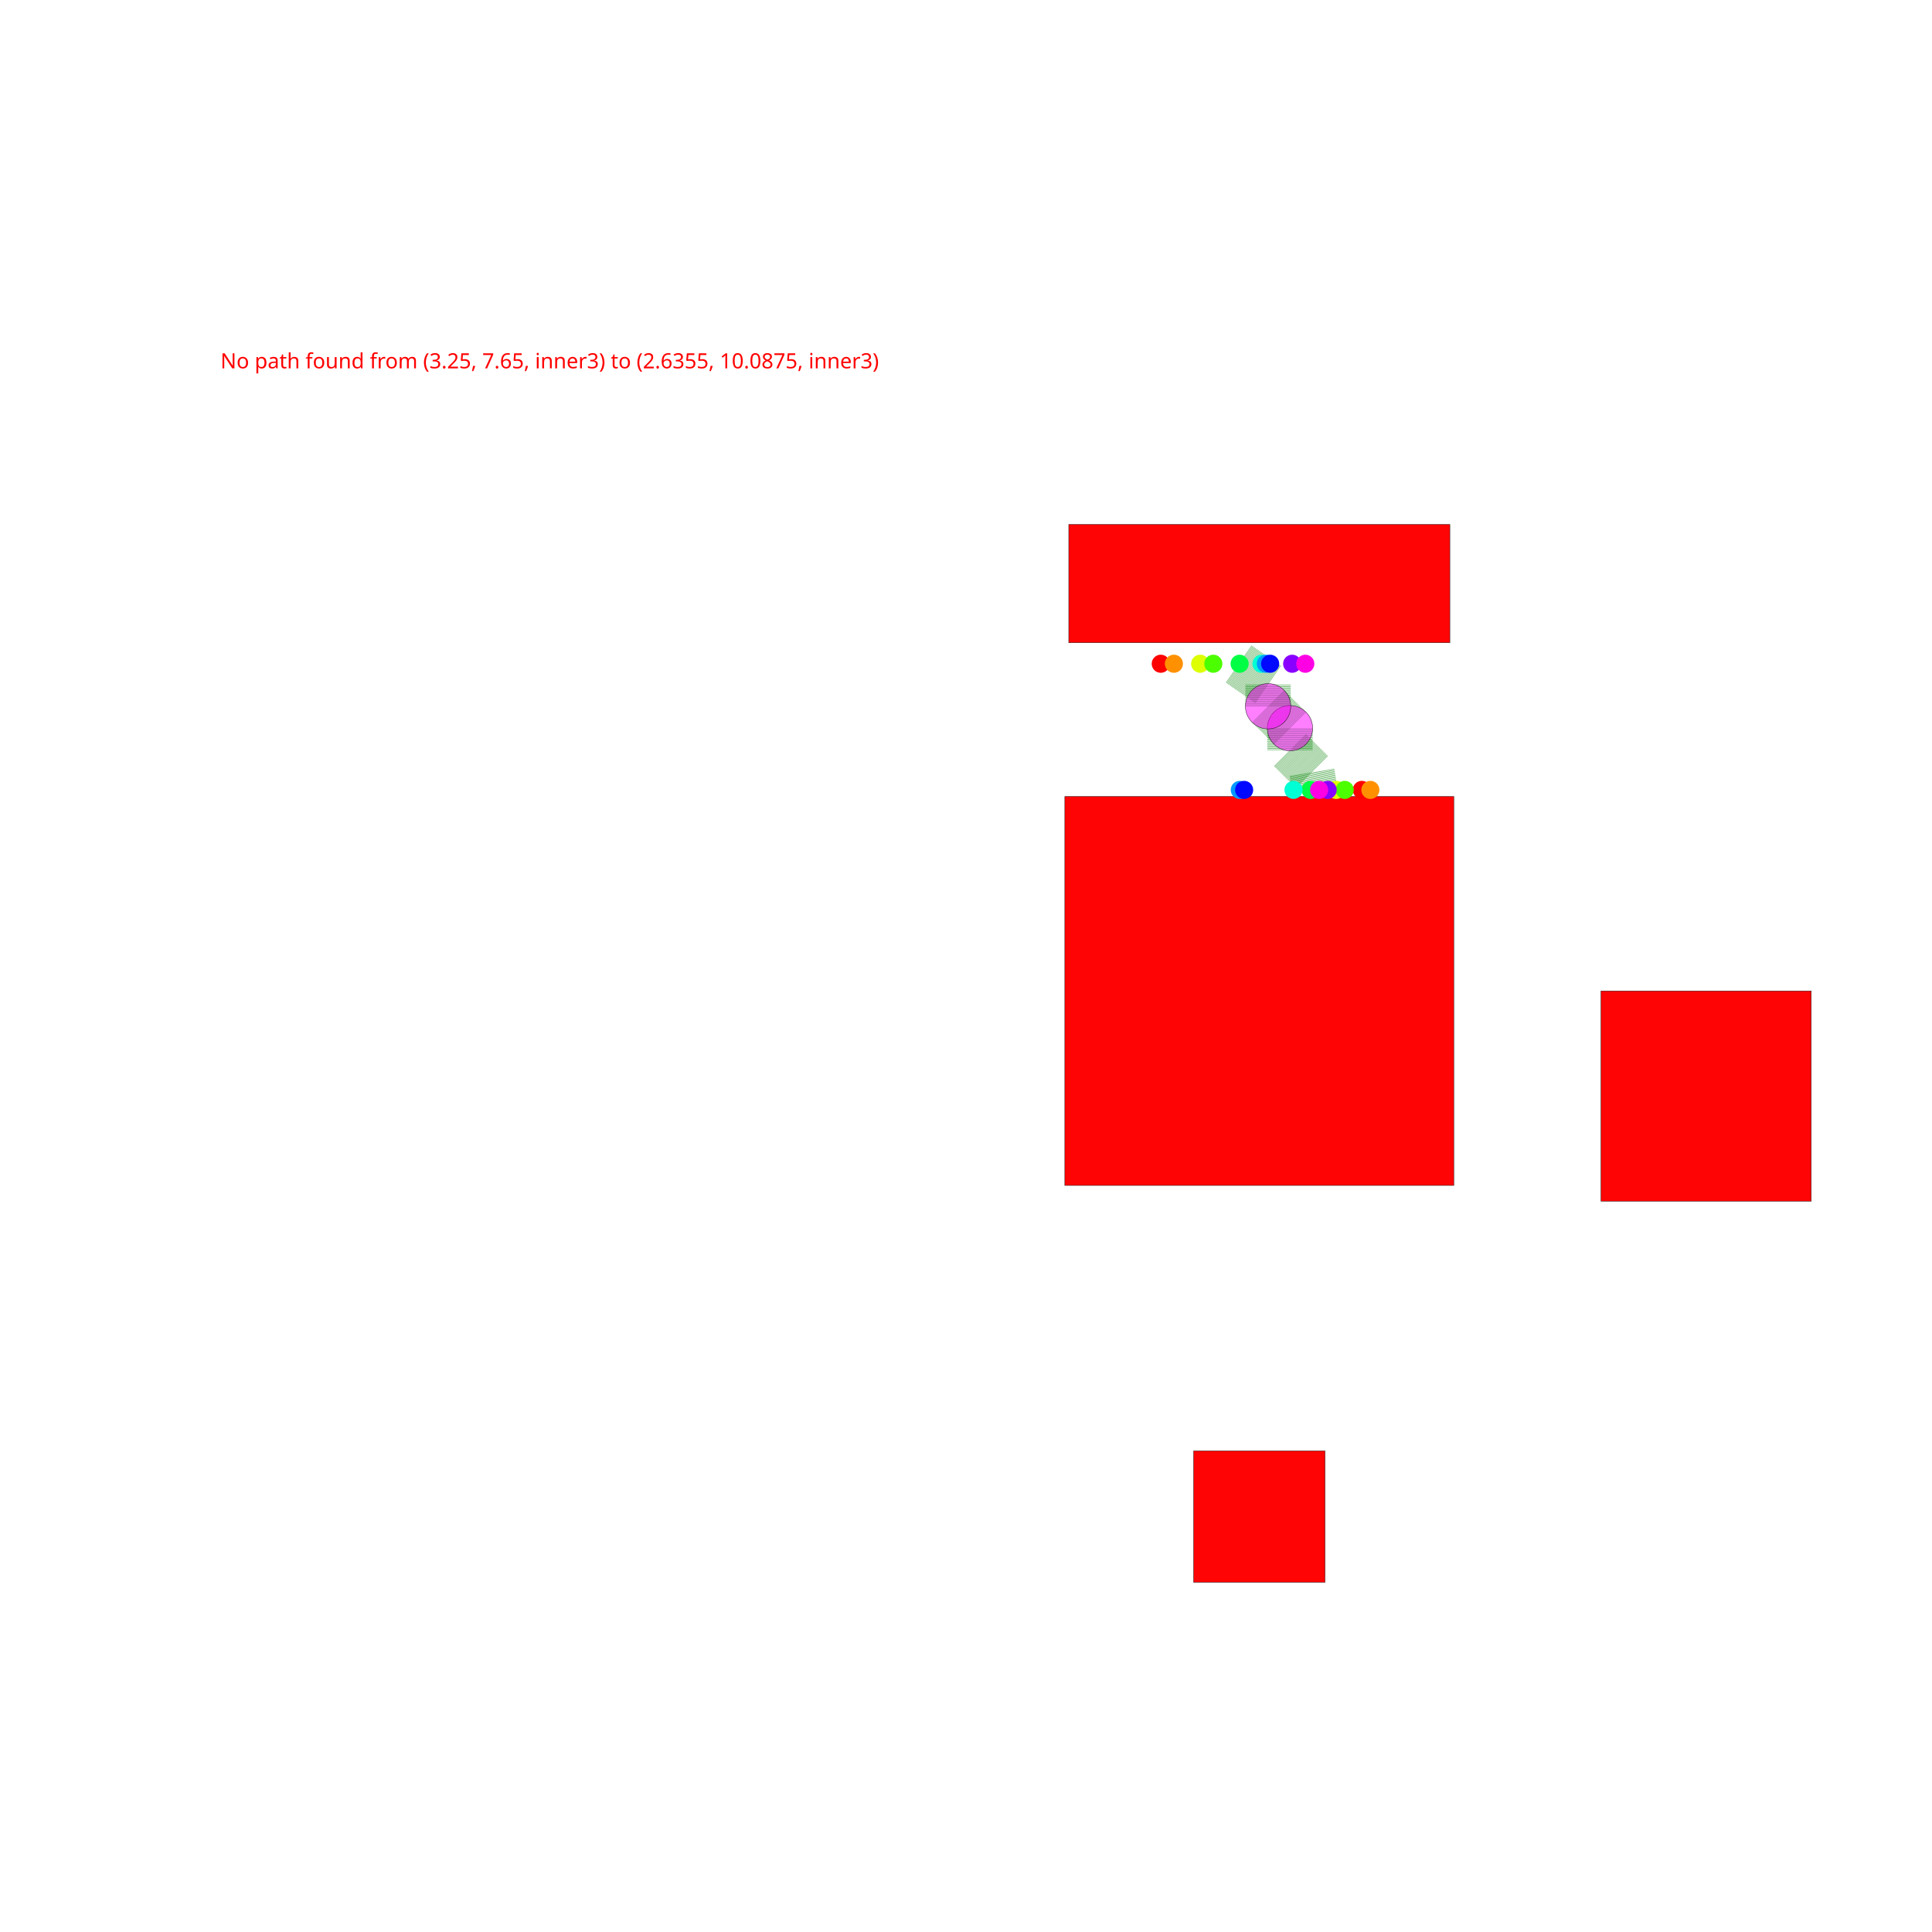
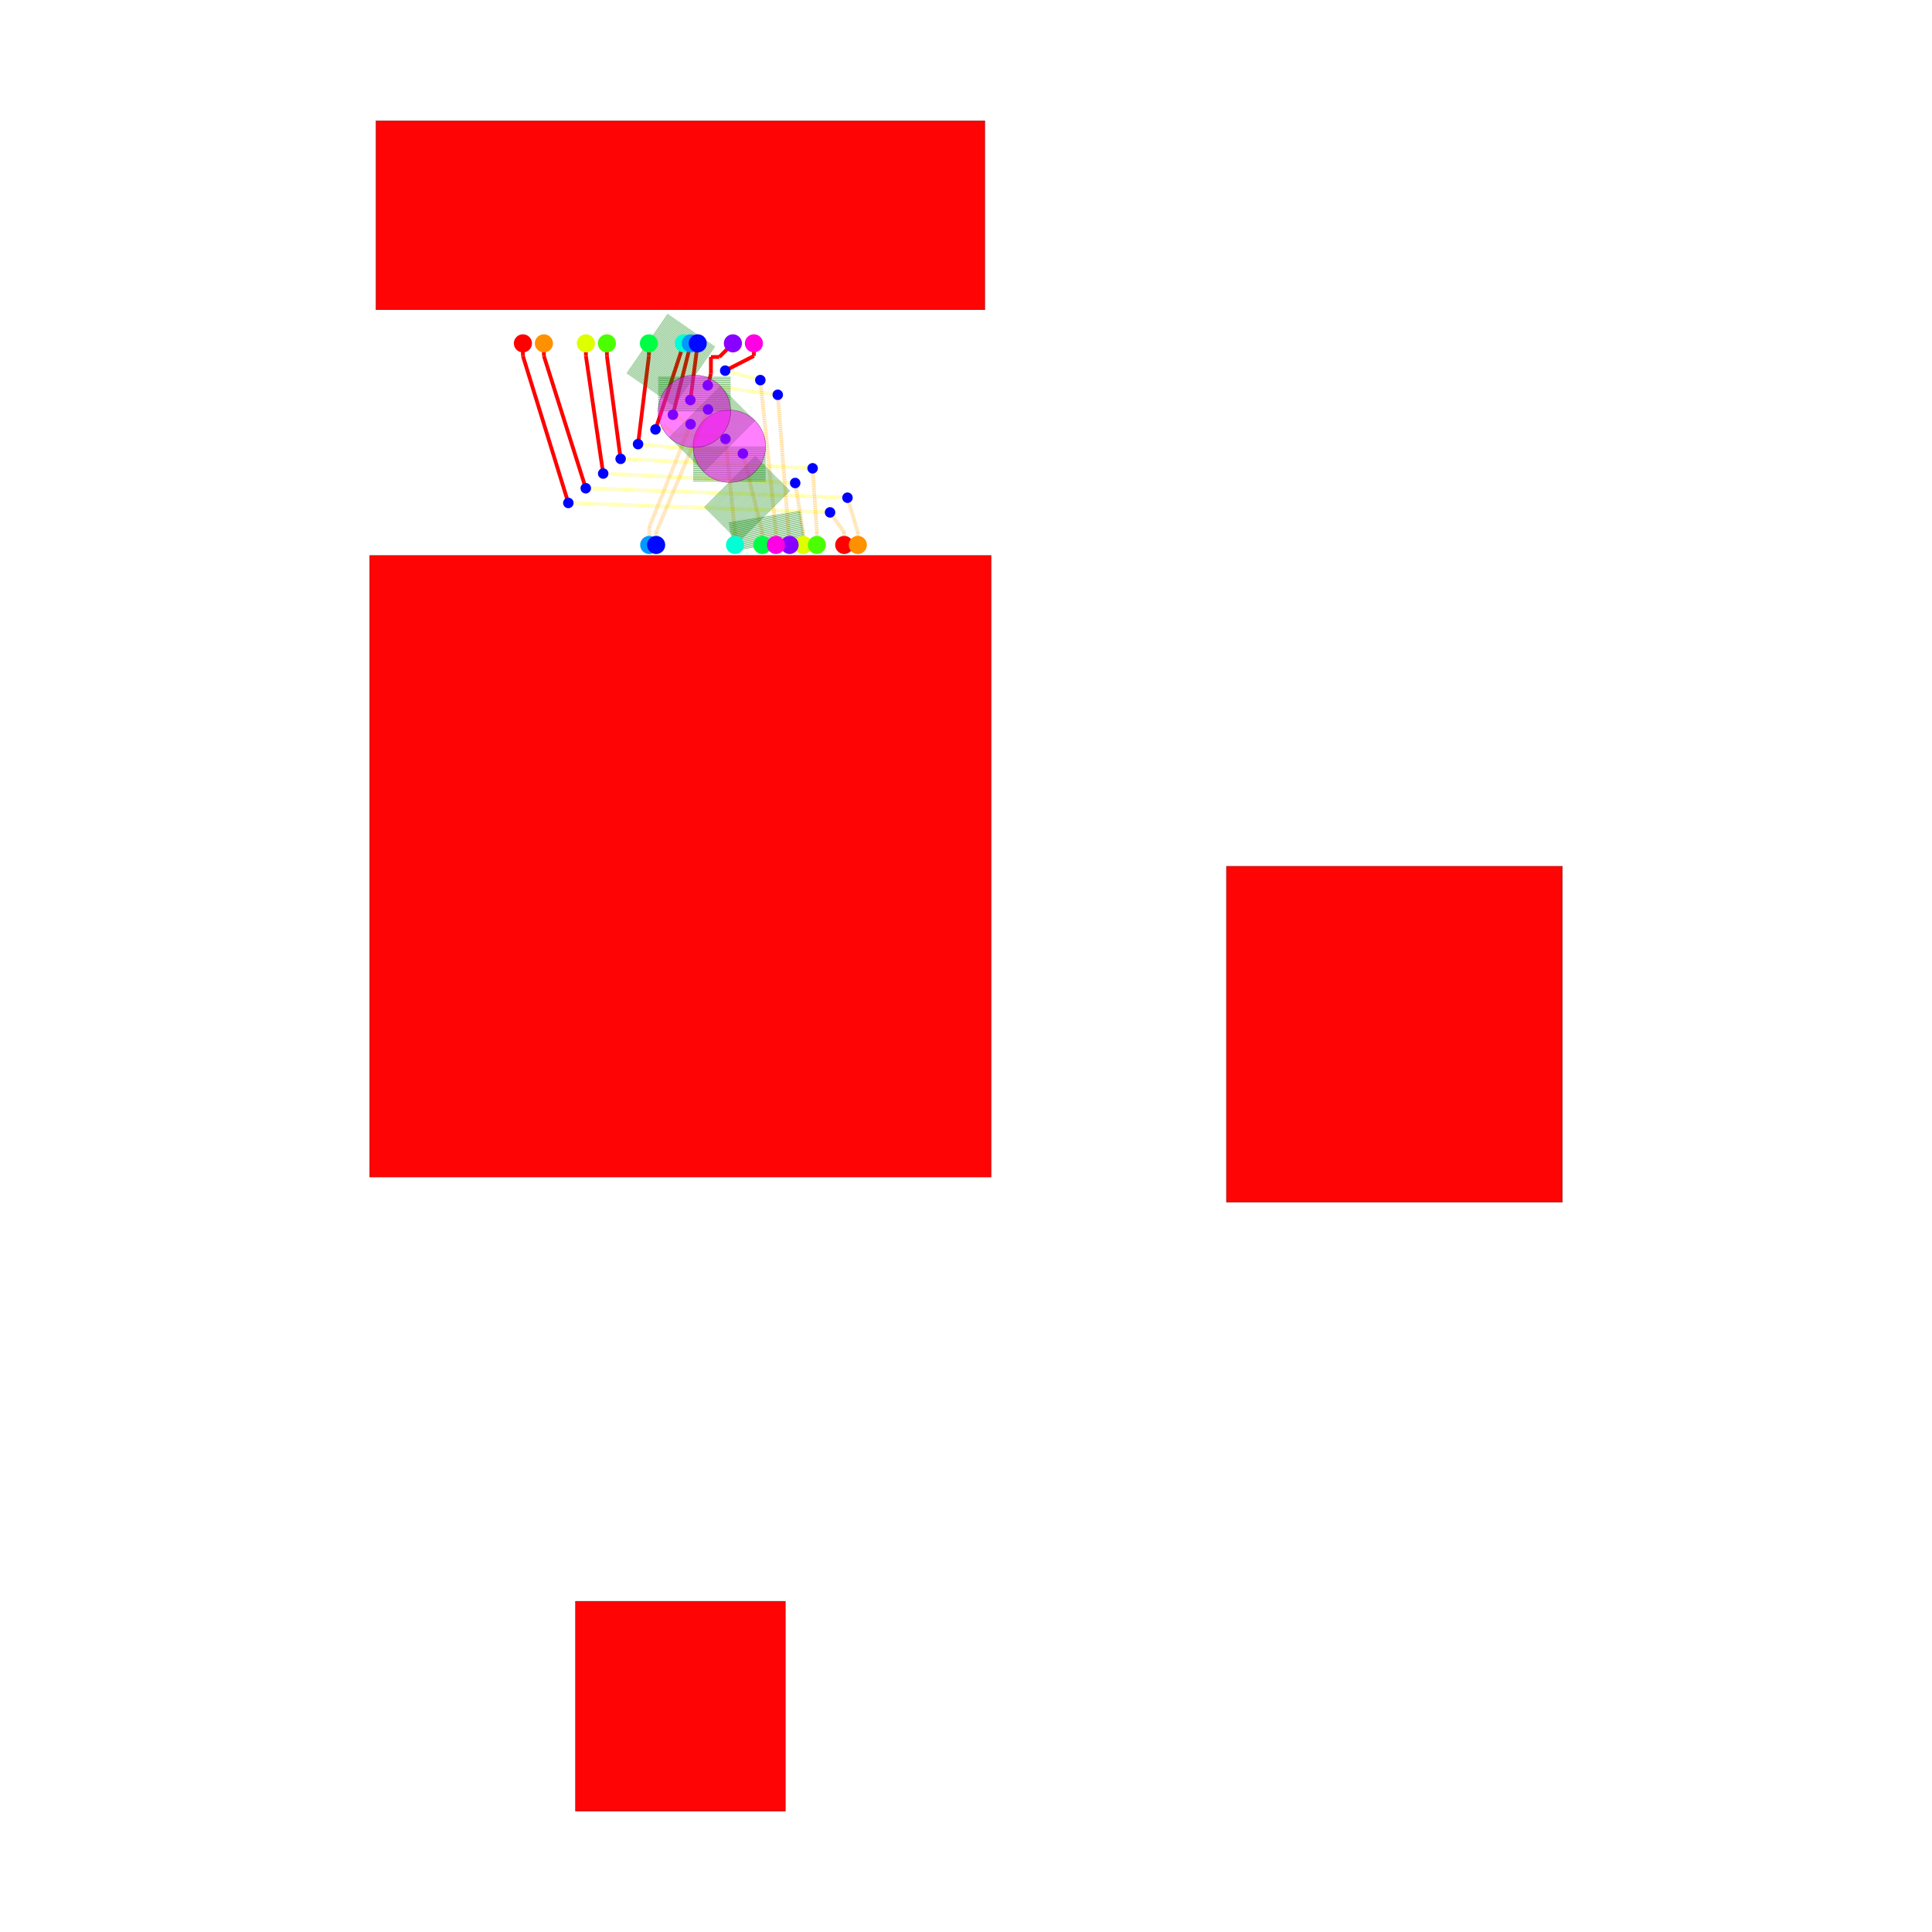
<svg xmlns="http://www.w3.org/2000/svg" width="640" height="640" viewBox="0 0 640 640">
  <rect width="100%" height="100%" fill="white" />
  <g>
-     <polyline data-points="2.1105,7.65 2,8.333333333333336" data-type="line" data-label="mipi-dsi coarse corridor" points="435.539,261.667 434.577,255.717" fill="none" stroke="rgba(0, 128, 0, 0.6)" stroke-width="15.019" stroke-dasharray="0.2 0.2" />
-   </g>
-   <g>
-     <polyline data-points="2,8.333333333333336 1.1666666666666679,9.166666666666671" data-type="line" data-label="mipi-dsi coarse corridor" points="434.577,255.717 427.322,248.462" fill="none" stroke="rgba(0, 128, 0, 0.6)" stroke-width="15.019" stroke-dasharray="0.2 0.2" />
-   </g>
-   <g>
-     <polyline data-points="1.1666666666666679,9.166666666666671 1.1666666666666679,10" data-type="line" data-label="mipi-dsi coarse corridor" points="427.322,248.462 427.322,241.206" fill="none" stroke="rgba(0, 128, 0, 0.6)" stroke-width="15.019" stroke-dasharray="0.2 0.2" />
-   </g>
-   <g>
-     <polyline data-points="1.1666666666666679,10 0.3333333333333357,10.833333333333336" data-type="line" data-label="mipi-dsi coarse corridor" points="427.322,241.206 420.066,233.951" fill="none" stroke="rgba(0, 128, 0, 0.6)" stroke-width="15.019" stroke-dasharray="0.2 0.2" />
-   </g>
-   <g>
-     <polyline data-points="0.3333333333333357,10.833333333333336 0.3333333333333357,11.666666666666671" data-type="line" data-label="mipi-dsi coarse corridor" points="420.066,233.951 420.066,226.696" fill="none" stroke="rgba(0, 128, 0, 0.6)" stroke-width="15.019" stroke-dasharray="0.2 0.2" />
-   </g>
-   <g>
-     <polyline data-points="0.3333333333333357,11.666666666666671 -0.8007673000000001,12.450086650000001" data-type="line" data-label="mipi-dsi coarse corridor" points="420.066,226.696 410.192,219.875" fill="none" stroke="rgba(0, 128, 0, 0.6)" stroke-width="15.019" stroke-dasharray="0.2 0.2" />
-   </g>
-   <g>
-     <rect data-type="rect" data-label="U1" data-x="0" data-y="0" x="352.736" y="263.843" width="128.856" height="128.856" fill="rgba(255, 0, 0, 0.984)" stroke="black" stroke-width="0.115" />
-   </g>
-   <g>
-     <rect data-type="rect" data-label="U2" data-x="17" data-y="-4" x="530.348" y="328.271" width="69.652" height="69.652" fill="rgba(255, 0, 0, 0.984)" stroke="black" stroke-width="0.115" />
-   </g>
-   <g>
-     <rect data-type="rect" data-label="J1" data-x="0" data-y="-20" x="395.398" y="480.634" width="43.532" height="43.532" fill="rgba(255, 0, 0, 0.984)" stroke="black" stroke-width="0.115" />
-   </g>
-   <g>
-     <rect data-type="rect" data-label="J2" data-x="0" data-y="15.5" x="354.042" y="173.731" width="126.244" height="39.179" fill="rgba(255, 0, 0, 0.984)" stroke="black" stroke-width="0.115" />
-   </g>
-   <g>
-     <rect data-type="rect" data-label="source_trace_220, source_trace_220-start" data-x="3.9" data-y="7.65" x="450.466" y="261.014" width="1.306" height="1.306" fill="rgba(255, 0, 0, 0.5)" stroke="black" stroke-width="0.115" />
-   </g>
-   <g>
-     <rect data-type="rect" data-label="source_trace_220, source_trace_220-end" data-x="-3.749929" data-y="12.45008665" x="383.863" y="219.222" width="1.306" height="1.306" fill="rgba(255, 0, 0, 0.5)" stroke="black" stroke-width="0.115" />
-   </g>
-   <g>
-     <rect data-type="rect" data-label="source_trace_221, source_trace_221-start" data-x="4.225" data-y="7.65" x="453.296" y="261.014" width="1.306" height="1.306" fill="rgba(255, 0, 0, 0.5)" stroke="black" stroke-width="0.115" />
-   </g>
-   <g>
-     <rect data-type="rect" data-label="source_trace_221, source_trace_221-end" data-x="-3.250057" data-y="12.45008665" x="388.215" y="219.222" width="1.306" height="1.306" fill="rgba(255, 0, 0, 0.5)" stroke="black" stroke-width="0.115" />
-   </g>
-   <g>
-     <rect data-type="rect" data-label="source_trace_222, source_trace_222-start" data-x="2.925" data-y="7.65" x="441.978" y="261.014" width="1.306" height="1.306" fill="rgba(255, 0, 0, 0.5)" stroke="black" stroke-width="0.115" />
-   </g>
-   <g>
-     <rect data-type="rect" data-label="source_trace_222, source_trace_222-end" data-x="-2.250059" data-y="12.45008665" x="396.921" y="219.222" width="1.306" height="1.306" fill="rgba(255, 0, 0, 0.5)" stroke="black" stroke-width="0.115" />
-   </g>
-   <g>
-     <rect data-type="rect" data-label="source_trace_223, source_trace_223-start" data-x="3.25" data-y="7.65" x="444.807" y="261.014" width="1.306" height="1.306" fill="rgba(255, 0, 0, 0.5)" stroke="black" stroke-width="0.115" />
-   </g>
-   <g>
-     <rect data-type="rect" data-label="source_trace_223, source_trace_223-end" data-x="-1.749933" data-y="12.45008665" x="401.275" y="219.222" width="1.306" height="1.306" fill="rgba(255, 0, 0, 0.5)" stroke="black" stroke-width="0.115" />
-   </g>
-   <g>
-     <rect data-type="rect" data-label="source_trace_224, source_trace_224-start" data-x="1.95" data-y="7.65" x="433.489" y="261.014" width="1.306" height="1.306" fill="rgba(255, 0, 0, 0.5)" stroke="black" stroke-width="0.115" />
-   </g>
-   <g>
-     <rect data-type="rect" data-label="source_trace_224, source_trace_224-end" data-x="-0.749935" data-y="12.45008665" x="409.982" y="219.222" width="1.306" height="1.306" fill="rgba(255, 0, 0, 0.5)" stroke="black" stroke-width="0.115" />
-   </g>
-   <g>
-     <rect data-type="rect" data-label="source_trace_225, source_trace_225-start" data-x="1.3" data-y="7.65" x="427.83" y="261.014" width="1.306" height="1.306" fill="rgba(255, 0, 0, 0.5)" stroke="black" stroke-width="0.115" />
-   </g>
-   <g>
-     <rect data-type="rect" data-label="source_trace_225, source_trace_225-end" data-x="0.0825" data-y="12.45008665" x="417.229" y="219.222" width="1.306" height="1.306" fill="rgba(255, 0, 0, 0.5)" stroke="black" stroke-width="0.115" />
-   </g>
-   <g>
-     <rect data-type="rect" data-label="source_trace_226, source_trace_226-start" data-x="-0.7425" data-y="7.65" x="410.047" y="261.014" width="1.306" height="1.306" fill="rgba(255, 0, 0, 0.5)" stroke="black" stroke-width="0.115" />
-   </g>
-   <g>
-     <rect data-type="rect" data-label="source_trace_226, source_trace_226-end" data-x="0.2475" data-y="12.45008665" x="418.666" y="219.222" width="1.306" height="1.306" fill="rgba(255, 0, 0, 0.5)" stroke="black" stroke-width="0.115" />
-   </g>
-   <g>
-     <rect data-type="rect" data-label="source_trace_227, source_trace_227-start" data-x="-0.5775" data-y="7.65" x="411.483" y="261.014" width="1.306" height="1.306" fill="rgba(255, 0, 0, 0.5)" stroke="black" stroke-width="0.115" />
-   </g>
-   <g>
-     <rect data-type="rect" data-label="source_trace_227, source_trace_227-end" data-x="0.4125" data-y="12.45008665" x="420.103" y="219.222" width="1.306" height="1.306" fill="rgba(255, 0, 0, 0.5)" stroke="black" stroke-width="0.115" />
-   </g>
-   <g>
-     <rect data-type="rect" data-label="source_trace_228, source_trace_228-start" data-x="2.6" data-y="7.65" x="439.148" y="261.014" width="1.306" height="1.306" fill="rgba(255, 0, 0, 0.5)" stroke="black" stroke-width="0.115" />
-   </g>
-   <g>
-     <rect data-type="rect" data-label="source_trace_228, source_trace_228-end" data-x="1.249807" data-y="12.45008665" x="427.393" y="219.222" width="1.306" height="1.306" fill="rgba(255, 0, 0, 0.5)" stroke="black" stroke-width="0.115" />
-   </g>
-   <g>
-     <rect data-type="rect" data-label="source_trace_229, source_trace_229-start" data-x="2.275" data-y="7.65" x="436.318" y="261.014" width="1.306" height="1.306" fill="rgba(255, 0, 0, 0.5)" stroke="black" stroke-width="0.115" />
-   </g>
-   <g>
-     <rect data-type="rect" data-label="source_trace_229, source_trace_229-end" data-x="1.749933" data-y="12.45008665" x="431.747" y="219.222" width="1.306" height="1.306" fill="rgba(255, 0, 0, 0.5)" stroke="black" stroke-width="0.115" />
-   </g>
-   <circle data-type="circle" data-label="" data-x="1.1666666666666679" data-y="10" cx="427.322" cy="241.206" r="7.509" fill="rgba(255, 0, 255, 0.5)" stroke="black" stroke-width="0.115" />
-   <circle data-type="circle" data-label="" data-x="0.3333333333333357" data-y="10.833333333333336" cx="420.066" cy="233.951" r="7.509" fill="rgba(255, 0, 255, 0.5)" stroke="black" stroke-width="0.115" />
-   <text data-type="text" data-label="No path found from (3.25, 7.65, inner3) to (2.6355, 10.0875, inner3)" data-x="-27" data-y="24" x="182.09" y="119.316" fill="red" font-size="6.965" font-family="sans-serif" text-anchor="middle" dominant-baseline="central">No path found from (3.25, 7.65, inner3) to (2.6355, 10.0875, inner3)</text>
-   <g>
-     <circle data-type="point" data-label="source_trace_220 source_trace_220 inner3" data-x="3.9" data-y="7.65" cx="451.119" cy="261.667" r="3" fill="hsl(0, 100%, 50%)" />
-   </g>
-   <g>
-     <circle data-type="point" data-label="source_trace_220 source_trace_220 top" data-x="-3.749929" data-y="12.45008665" cx="384.516" cy="219.875" r="3" fill="hsl(0, 100%, 50%)" />
-   </g>
-   <g>
-     <circle data-type="point" data-label="source_trace_221 source_trace_221 inner3" data-x="4.225" data-y="7.65" cx="453.949" cy="261.667" r="3" fill="hsl(34, 100%, 50%)" />
-   </g>
-   <g>
-     <circle data-type="point" data-label="source_trace_221 source_trace_221 top" data-x="-3.250057" data-y="12.45008665" cx="388.868" cy="219.875" r="3" fill="hsl(34, 100%, 50%)" />
-   </g>
-   <g>
-     <circle data-type="point" data-label="source_trace_222 source_trace_222 inner3" data-x="2.925" data-y="7.65" cx="442.631" cy="261.667" r="3" fill="hsl(68, 100%, 50%)" />
-   </g>
-   <g>
-     <circle data-type="point" data-label="source_trace_222 source_trace_222 top" data-x="-2.250059" data-y="12.45008665" cx="397.574" cy="219.875" r="3" fill="hsl(68, 100%, 50%)" />
-   </g>
-   <g>
-     <circle data-type="point" data-label="source_trace_223 source_trace_223 inner3" data-x="3.25" data-y="7.65" cx="445.46" cy="261.667" r="3" fill="hsl(102, 100%, 50%)" />
-   </g>
-   <g>
-     <circle data-type="point" data-label="source_trace_223 source_trace_223 top" data-x="-1.749933" data-y="12.45008665" cx="401.928" cy="219.875" r="3" fill="hsl(102, 100%, 50%)" />
-   </g>
-   <g>
-     <circle data-type="point" data-label="source_trace_224 source_trace_224 inner3" data-x="1.95" data-y="7.65" cx="434.142" cy="261.667" r="3" fill="hsl(136, 100%, 50%)" />
-   </g>
-   <g>
-     <circle data-type="point" data-label="source_trace_224 source_trace_224 top" data-x="-0.749935" data-y="12.45008665" cx="410.635" cy="219.875" r="3" fill="hsl(136, 100%, 50%)" />
-   </g>
-   <g>
-     <circle data-type="point" data-label="source_trace_225 source_trace_225 inner3" data-x="1.3" data-y="7.65" cx="428.483" cy="261.667" r="3" fill="hsl(170, 100%, 50%)" />
-   </g>
-   <g>
-     <circle data-type="point" data-label="source_trace_225 source_trace_225 top" data-x="0.0825" data-y="12.45008665" cx="417.882" cy="219.875" r="3" fill="hsl(170, 100%, 50%)" />
-   </g>
-   <g>
-     <circle data-type="point" data-label="source_trace_226 source_trace_226 inner3" data-x="-0.7425" data-y="7.65" cx="410.7" cy="261.667" r="3" fill="hsl(204, 100%, 50%)" />
-   </g>
-   <g>
-     <circle data-type="point" data-label="source_trace_226 source_trace_226 top" data-x="0.2475" data-y="12.45008665" cx="419.319" cy="219.875" r="3" fill="hsl(204, 100%, 50%)" />
-   </g>
-   <g>
-     <circle data-type="point" data-label="source_trace_227 source_trace_227 inner3" data-x="-0.5775" data-y="7.65" cx="412.136" cy="261.667" r="3" fill="hsl(238, 100%, 50%)" />
-   </g>
-   <g>
-     <circle data-type="point" data-label="source_trace_227 source_trace_227 top" data-x="0.4125" data-y="12.45008665" cx="420.756" cy="219.875" r="3" fill="hsl(238, 100%, 50%)" />
-   </g>
-   <g>
-     <circle data-type="point" data-label="source_trace_228 source_trace_228 inner3" data-x="2.6" data-y="7.65" cx="439.801" cy="261.667" r="3" fill="hsl(272, 100%, 50%)" />
-   </g>
-   <g>
-     <circle data-type="point" data-label="source_trace_228 source_trace_228 top" data-x="1.249807" data-y="12.45008665" cx="428.046" cy="219.875" r="3" fill="hsl(272, 100%, 50%)" />
-   </g>
-   <g>
-     <circle data-type="point" data-label="source_trace_229 source_trace_229 inner3" data-x="2.275" data-y="7.65" cx="436.971" cy="261.667" r="3" fill="hsl(306, 100%, 50%)" />
-   </g>
-   <g>
-     <circle data-type="point" data-label="source_trace_229 source_trace_229 top" data-x="1.749933" data-y="12.45008665" cx="432.4" cy="219.875" r="3" fill="hsl(306, 100%, 50%)" />
+     <polyline data-points="3.9,7.65 3.9,7.95" data-type="line" data-label="source_trace_220" points="279.652,180.522 279.652,176.348" fill="none" stroke="rgba(255, 165, 0, 0.5)" stroke-width="1.252" stroke-dasharray="0.2 0.2" />
+   </g>
+   <g>
+     <polyline data-points="3.9,7.95 3.5629999999999997,8.425" data-type="line" data-label="source_trace_220" points="279.652,176.348 274.963,169.739" fill="none" stroke="rgba(255, 165, 0, 0.5)" stroke-width="1.252" stroke-dasharray="0.2 0.2" />
+   </g>
+   <g>
+     <polyline data-points="3.5629999999999997,8.425 -2.6682673,8.650086650000002" data-type="line" data-label="source_trace_220" points="274.963,169.739 188.268,166.607" fill="none" stroke="rgba(255, 255, 0, 0.5)" stroke-width="1.252" stroke-dasharray="0.2 0.2" />
+   </g>
+   <g>
+     <polyline data-points="-2.6682673,8.650086650000002 -3.749929,12.150086649999999" data-type="line" data-label="source_trace_220" points="188.268,166.607 173.218,117.912" fill="none" stroke="red" stroke-width="1.252" />
+   </g>
+   <g>
+     <polyline data-points="-3.749929,12.150086649999999 -3.749929,12.45008665" data-type="line" data-label="source_trace_220" points="173.218,117.912 173.218,113.738" fill="none" stroke="red" stroke-width="1.252" />
+   </g>
+   <g>
+     <polyline data-points="4.225,7.65 4.225,7.95" data-type="line" data-label="source_trace_221" points="284.174,180.522 284.174,176.348" fill="none" stroke="rgba(255, 165, 0, 0.5)" stroke-width="1.252" stroke-dasharray="0.2 0.2" />
+   </g>
+   <g>
+     <polyline data-points="4.225,7.95 3.9779999999999998,8.775" data-type="line" data-label="source_trace_221" points="284.174,176.348 280.737,164.87" fill="none" stroke="rgba(255, 165, 0, 0.5)" stroke-width="1.252" stroke-dasharray="0.2 0.2" />
+   </g>
+   <g>
+     <polyline data-points="3.9779999999999998,8.775 -2.2532673,9.000086650000002" data-type="line" data-label="source_trace_221" points="280.737,164.87 194.041,161.738" fill="none" stroke="rgba(255, 255, 0, 0.5)" stroke-width="1.252" stroke-dasharray="0.2 0.2" />
+   </g>
+   <g>
+     <polyline data-points="-2.2532673,9.000086650000002 -3.250057,12.150086649999999" data-type="line" data-label="source_trace_221" points="194.041,161.738 180.173,117.912" fill="none" stroke="red" stroke-width="1.252" />
+   </g>
+   <g>
+     <polyline data-points="-3.250057,12.150086649999999 -3.250057,12.45008665" data-type="line" data-label="source_trace_221" points="180.173,117.912 180.173,113.738" fill="none" stroke="red" stroke-width="1.252" />
+   </g>
+   <g>
+     <polyline data-points="2.925,7.65 2.925,7.95" data-type="line" data-label="source_trace_222" points="266.087,180.522 266.087,176.348" fill="none" stroke="rgba(255, 165, 0, 0.5)" stroke-width="1.252" stroke-dasharray="0.2 0.2" />
+   </g>
+   <g>
+     <polyline data-points="2.925,7.95 2.733,9.125" data-type="line" data-label="source_trace_222" points="266.087,176.348 263.416,160" fill="none" stroke="rgba(255, 165, 0, 0.5)" stroke-width="1.252" stroke-dasharray="0.2 0.2" />
+   </g>
+   <g>
+     <polyline data-points="2.733,9.125 -1.8382673,9.350086650000001" data-type="line" data-label="source_trace_222" points="263.416,160 199.815,156.868" fill="none" stroke="rgba(255, 255, 0, 0.5)" stroke-width="1.252" stroke-dasharray="0.2 0.2" />
+   </g>
+   <g>
+     <polyline data-points="-1.8382673,9.350086650000001 -2.250059,12.150086649999999" data-type="line" data-label="source_trace_222" points="199.815,156.868 194.086,117.912" fill="none" stroke="red" stroke-width="1.252" />
+   </g>
+   <g>
+     <polyline data-points="-2.250059,12.150086649999999 -2.250059,12.45008665" data-type="line" data-label="source_trace_222" points="194.086,117.912 194.086,113.738" fill="none" stroke="red" stroke-width="1.252" />
+   </g>
+   <g>
+     <polyline data-points="3.25,7.65 3.25,7.95" data-type="line" data-label="source_trace_223" points="270.609,180.522 270.609,176.348" fill="none" stroke="rgba(255, 165, 0, 0.5)" stroke-width="1.252" stroke-dasharray="0.2 0.2" />
+   </g>
+   <g>
+     <polyline data-points="3.25,7.95 3.1479999999999997,9.475" data-type="line" data-label="source_trace_223" points="270.609,176.348 269.19,155.13" fill="none" stroke="rgba(255, 165, 0, 0.5)" stroke-width="1.252" stroke-dasharray="0.2 0.2" />
+   </g>
+   <g>
+     <polyline data-points="3.1479999999999997,9.475 -1.4232673,9.700086650000001" data-type="line" data-label="source_trace_223" points="269.19,155.13 205.589,151.999" fill="none" stroke="rgba(255, 255, 0, 0.5)" stroke-width="1.252" stroke-dasharray="0.2 0.2" />
+   </g>
+   <g>
+     <polyline data-points="-1.4232673,9.700086650000001 -1.749933,12.150086649999999" data-type="line" data-label="source_trace_223" points="205.589,151.999 201.044,117.912" fill="none" stroke="red" stroke-width="1.252" />
+   </g>
+   <g>
+     <polyline data-points="-1.749933,12.150086649999999 -1.749933,12.45008665" data-type="line" data-label="source_trace_223" points="201.044,117.912 201.044,113.738" fill="none" stroke="red" stroke-width="1.252" />
+   </g>
+   <g>
+     <polyline data-points="1.95,7.65 1.95,7.95" data-type="line" data-label="source_trace_224" points="252.522,180.522 252.522,176.348" fill="none" stroke="rgba(255, 165, 0, 0.5)" stroke-width="1.252" stroke-dasharray="0.2 0.2" />
+   </g>
+   <g>
+     <polyline data-points="1.95,7.95 1.488,9.825" data-type="line" data-label="source_trace_224" points="252.522,176.348 246.094,150.261" fill="none" stroke="rgba(255, 165, 0, 0.5)" stroke-width="1.252" stroke-dasharray="0.2 0.2" />
+   </g>
+   <g>
+     <polyline data-points="1.488,9.825 -1.0082673,10.05008665" data-type="line" data-label="source_trace_224" points="246.094,150.261 211.363,147.129" fill="none" stroke="rgba(255, 255, 0, 0.5)" stroke-width="1.252" stroke-dasharray="0.2 0.2" />
+   </g>
+   <g>
+     <polyline data-points="-1.0082673,10.05008665 -0.749935,12.150086649999999" data-type="line" data-label="source_trace_224" points="211.363,147.129 214.957,117.912" fill="none" stroke="red" stroke-width="1.252" />
+   </g>
+   <g>
+     <polyline data-points="-0.749935,12.150086649999999 -0.749935,12.45008665" data-type="line" data-label="source_trace_224" points="214.957,117.912 214.957,113.738" fill="none" stroke="red" stroke-width="1.252" />
+   </g>
+   <g>
+     <polyline data-points="1.3,7.65 1.3,7.95" data-type="line" data-label="source_trace_225" points="243.478,180.522 243.478,176.348" fill="none" stroke="rgba(255, 165, 0, 0.5)" stroke-width="1.252" stroke-dasharray="0.2 0.2" />
+   </g>
+   <g>
+     <polyline data-points="1.3,7.95 1.0730000000000002,10.175" data-type="line" data-label="source_trace_225" points="243.478,176.348 240.32,145.391" fill="none" stroke="rgba(255, 165, 0, 0.5)" stroke-width="1.252" stroke-dasharray="0.2 0.2" />
+   </g>
+   <g>
+     <polyline data-points="1.0730000000000002,10.175 0.8817327000000001,10.250000000000002" data-type="line" data-label="source_trace_225" points="240.32,145.391 237.659,144.348" fill="none" stroke="rgba(255, 255, 0, 0.5)" stroke-width="1.252" stroke-dasharray="0.2 0.2" />
+   </g>
+   <g>
+     <polyline data-points="0.8817327000000001,10.250000000000002 -0.11826729999999985,10.250000000000002" data-type="line" data-label="source_trace_225" points="237.659,144.348 223.746,144.348" fill="none" stroke="rgba(255, 255, 0, 0.5)" stroke-width="1.252" stroke-dasharray="0.2 0.2" />
+   </g>
+   <g>
+     <polyline data-points="-0.11826729999999985,10.250000000000002 -0.31826730000000003,10.450000000000001" data-type="line" data-label="source_trace_225" points="223.746,144.348 220.963,141.565" fill="none" stroke="rgba(255, 255, 0, 0.5)" stroke-width="1.252" stroke-dasharray="0.2 0.2" />
+   </g>
+   <g>
+     <polyline data-points="-0.31826730000000003,10.450000000000001 -0.5932673,10.400086650000002" data-type="line" data-label="source_trace_225" points="220.963,141.565 217.137,142.26" fill="none" stroke="rgba(255, 255, 0, 0.5)" stroke-width="1.252" stroke-dasharray="0.2 0.2" />
+   </g>
+   <g>
+     <polyline data-points="-0.5932673,10.400086650000002 0.0825,12.45008665" data-type="line" data-label="source_trace_225" points="217.137,142.26 226.539,113.738" fill="none" stroke="red" stroke-width="1.252" />
+   </g>
+   <g>
+     <polyline data-points="-0.7425,7.65 -0.7425,8.07" data-type="line" data-label="source_trace_226" points="215.061,180.522 215.061,174.678" fill="none" stroke="rgba(255, 165, 0, 0.5)" stroke-width="1.252" stroke-dasharray="0.2 0.2" />
+   </g>
+   <g>
+     <polyline data-points="-0.7425,8.07 0.2430000000000001,10.525" data-type="line" data-label="source_trace_226" points="215.061,174.678 228.772,140.522" fill="none" stroke="rgba(255, 165, 0, 0.5)" stroke-width="1.252" stroke-dasharray="0.2 0.2" />
+   </g>
+   <g>
+     <polyline data-points="0.2430000000000001,10.525 -0.17826730000000013,10.750086650000002" data-type="line" data-label="source_trace_226" points="228.772,140.522 222.911,137.39" fill="none" stroke="rgba(255, 255, 0, 0.5)" stroke-width="1.252" stroke-dasharray="0.2 0.2" />
+   </g>
+   <g>
+     <polyline data-points="-0.17826730000000013,10.750086650000002 0.2475,12.45008665" data-type="line" data-label="source_trace_226" points="222.911,137.39 228.835,113.738" fill="none" stroke="red" stroke-width="1.252" />
+   </g>
+   <g>
+     <polyline data-points="-0.5775,7.65 -0.5775,7.95" data-type="line" data-label="source_trace_227" points="217.357,180.522 217.357,176.348" fill="none" stroke="rgba(255, 165, 0, 0.5)" stroke-width="1.252" stroke-dasharray="0.2 0.2" />
+   </g>
+   <g>
+     <polyline data-points="-0.5775,7.95 0.6580000000000001,10.875" data-type="line" data-label="source_trace_227" points="217.357,176.348 234.546,135.652" fill="none" stroke="rgba(255, 165, 0, 0.5)" stroke-width="1.252" stroke-dasharray="0.2 0.2" />
+   </g>
+   <g>
+     <polyline data-points="0.6580000000000001,10.875 0.2367326999999998,11.100086650000001" data-type="line" data-label="source_trace_227" points="234.546,135.652 228.685,132.521" fill="none" stroke="rgba(255, 255, 0, 0.5)" stroke-width="1.252" stroke-dasharray="0.2 0.2" />
+   </g>
+   <g>
+     <polyline data-points="0.2367326999999998,11.100086650000001 0.4125,12.45008665" data-type="line" data-label="source_trace_227" points="228.685,132.521 231.13,113.738" fill="none" stroke="red" stroke-width="1.252" />
+   </g>
+   <g>
+     <polyline data-points="2.6,7.65 2.318,11.225" data-type="line" data-label="source_trace_228" points="261.565,180.522 257.642,130.783" fill="none" stroke="rgba(255, 165, 0, 0.5)" stroke-width="1.252" stroke-dasharray="0.2 0.2" />
+   </g>
+   <g>
+     <polyline data-points="2.318,11.225 0.6517326999999998,11.450086650000001" data-type="line" data-label="source_trace_228" points="257.642,130.783 234.459,127.651" fill="none" stroke="rgba(255, 255, 0, 0.5)" stroke-width="1.252" stroke-dasharray="0.2 0.2" />
+   </g>
+   <g>
+     <polyline data-points="0.6517326999999998,11.450086650000001 0.7267327000000001,11.725086650000001" data-type="line" data-label="source_trace_228" points="234.459,127.651 235.502,123.825" fill="none" stroke="red" stroke-width="1.252" />
+   </g>
+   <g>
+     <polyline data-points="0.7267327000000001,11.725086650000001 0.7267327000000001,12.125086650000002" data-type="line" data-label="source_trace_228" points="235.502,123.825 235.502,118.26" fill="none" stroke="red" stroke-width="1.252" />
+   </g>
+   <g>
+     <polyline data-points="0.7267327000000001,12.125086650000002 0.9267327000000001,12.125086650000002" data-type="line" data-label="source_trace_228" points="235.502,118.26 238.285,118.26" fill="none" stroke="red" stroke-width="1.252" />
+   </g>
+   <g>
+     <polyline data-points="0.9267327000000001,12.125086650000002 1.1267327000000003,12.325086650000001" data-type="line" data-label="source_trace_228" points="238.285,118.26 241.068,115.477" fill="none" stroke="red" stroke-width="1.252" />
+   </g>
+   <g>
+     <polyline data-points="1.1267327000000003,12.325086650000001 1.249807,12.45008665" data-type="line" data-label="source_trace_228" points="241.068,115.477 242.78,113.738" fill="none" stroke="red" stroke-width="1.252" />
+   </g>
+   <g>
+     <polyline data-points="2.275,7.65 2.275,7.95" data-type="line" data-label="source_trace_229" points="257.043,180.522 257.043,176.348" fill="none" stroke="rgba(255, 165, 0, 0.5)" stroke-width="1.252" stroke-dasharray="0.2 0.2" />
+   </g>
+   <g>
+     <polyline data-points="2.275,7.95 1.903,11.575" data-type="line" data-label="source_trace_229" points="257.043,176.348 251.868,125.913" fill="none" stroke="rgba(255, 165, 0, 0.5)" stroke-width="1.252" stroke-dasharray="0.2 0.2" />
+   </g>
+   <g>
+     <polyline data-points="1.903,11.575 1.0667326999999998,11.80008665" data-type="line" data-label="source_trace_229" points="251.868,125.913 240.233,122.781" fill="none" stroke="rgba(255, 255, 0, 0.5)" stroke-width="1.252" stroke-dasharray="0.2 0.2" />
+   </g>
+   <g>
+     <polyline data-points="1.0667326999999998,11.80008665 1.749933,12.150086649999999" data-type="line" data-label="source_trace_229" points="240.233,122.781 249.738,117.912" fill="none" stroke="red" stroke-width="1.252" />
+   </g>
+   <g>
+     <polyline data-points="1.749933,12.150086649999999 1.749933,12.45008665" data-type="line" data-label="source_trace_229" points="249.738,117.912 249.738,113.738" fill="none" stroke="red" stroke-width="1.252" />
+   </g>
+   <g>
+     <polyline data-points="2.1105,7.65 2,8.333333333333336" data-type="line" data-label="mipi-dsi coarse corridor" points="254.755,180.522 253.217,171.014" fill="none" stroke="rgba(0, 128, 0, 0.6)" stroke-width="24" stroke-dasharray="0.2 0.2" />
+   </g>
+   <g>
+     <polyline data-points="2,8.333333333333336 1.1666666666666679,9.166666666666671" data-type="line" data-label="mipi-dsi coarse corridor" points="253.217,171.014 241.623,159.42" fill="none" stroke="rgba(0, 128, 0, 0.6)" stroke-width="24" stroke-dasharray="0.2 0.2" />
+   </g>
+   <g>
+     <polyline data-points="1.1666666666666679,9.166666666666671 1.1666666666666679,10" data-type="line" data-label="mipi-dsi coarse corridor" points="241.623,159.42 241.623,147.826" fill="none" stroke="rgba(0, 128, 0, 0.6)" stroke-width="24" stroke-dasharray="0.2 0.2" />
+   </g>
+   <g>
+     <polyline data-points="1.1666666666666679,10 0.3333333333333357,10.833333333333336" data-type="line" data-label="mipi-dsi coarse corridor" points="241.623,147.826 230.029,136.232" fill="none" stroke="rgba(0, 128, 0, 0.6)" stroke-width="24" stroke-dasharray="0.2 0.2" />
+   </g>
+   <g>
+     <polyline data-points="0.3333333333333357,10.833333333333336 0.3333333333333357,11.666666666666671" data-type="line" data-label="mipi-dsi coarse corridor" points="230.029,136.232 230.029,124.638" fill="none" stroke="rgba(0, 128, 0, 0.6)" stroke-width="24" stroke-dasharray="0.2 0.2" />
+   </g>
+   <g>
+     <polyline data-points="0.3333333333333357,11.666666666666671 -0.8007673000000001,12.450086650000001" data-type="line" data-label="mipi-dsi coarse corridor" points="230.029,124.638 214.25,113.738" fill="none" stroke="rgba(0, 128, 0, 0.6)" stroke-width="24" stroke-dasharray="0.2 0.2" />
+   </g>
+   <g>
+     <rect data-type="rect" data-label="U1" data-x="0" data-y="0" x="122.435" y="184" width="205.913" height="205.913" fill="rgba(255, 0, 0, 0.984)" stroke="black" stroke-width="0.072" />
+   </g>
+   <g>
+     <rect data-type="rect" data-label="U2" data-x="17" data-y="-4" x="406.261" y="286.957" width="111.304" height="111.304" fill="rgba(255, 0, 0, 0.984)" stroke="black" stroke-width="0.072" />
+   </g>
+   <g>
+     <rect data-type="rect" data-label="J1" data-x="0" data-y="-20" x="190.609" y="530.435" width="69.565" height="69.565" fill="rgba(255, 0, 0, 0.984)" stroke="black" stroke-width="0.072" />
+   </g>
+   <g>
+     <rect data-type="rect" data-label="J2" data-x="0" data-y="15.5" x="124.522" y="40" width="201.739" height="62.609" fill="rgba(255, 0, 0, 0.984)" stroke="black" stroke-width="0.072" />
+   </g>
+   <g>
+     <rect data-type="rect" data-label="source_trace_220, source_trace_220-start" data-x="3.9" data-y="7.65" x="278.609" y="179.478" width="2.087" height="2.087" fill="rgba(255, 0, 0, 0.5)" stroke="black" stroke-width="0.072" />
+   </g>
+   <g>
+     <rect data-type="rect" data-label="source_trace_220, source_trace_220-end" data-x="-3.749929" data-y="12.45008665" x="172.175" y="112.694" width="2.087" height="2.087" fill="rgba(255, 0, 0, 0.5)" stroke="black" stroke-width="0.072" />
+   </g>
+   <g>
+     <rect data-type="rect" data-label="source_trace_221, source_trace_221-start" data-x="4.225" data-y="7.65" x="283.13" y="179.478" width="2.087" height="2.087" fill="rgba(255, 0, 0, 0.5)" stroke="black" stroke-width="0.072" />
+   </g>
+   <g>
+     <rect data-type="rect" data-label="source_trace_221, source_trace_221-end" data-x="-3.250057" data-y="12.45008665" x="179.13" y="112.694" width="2.087" height="2.087" fill="rgba(255, 0, 0, 0.5)" stroke="black" stroke-width="0.072" />
+   </g>
+   <g>
+     <rect data-type="rect" data-label="source_trace_222, source_trace_222-start" data-x="2.925" data-y="7.65" x="265.043" y="179.478" width="2.087" height="2.087" fill="rgba(255, 0, 0, 0.5)" stroke="black" stroke-width="0.072" />
+   </g>
+   <g>
+     <rect data-type="rect" data-label="source_trace_222, source_trace_222-end" data-x="-2.250059" data-y="12.45008665" x="193.043" y="112.694" width="2.087" height="2.087" fill="rgba(255, 0, 0, 0.5)" stroke="black" stroke-width="0.072" />
+   </g>
+   <g>
+     <rect data-type="rect" data-label="source_trace_223, source_trace_223-start" data-x="3.25" data-y="7.65" x="269.565" y="179.478" width="2.087" height="2.087" fill="rgba(255, 0, 0, 0.5)" stroke="black" stroke-width="0.072" />
+   </g>
+   <g>
+     <rect data-type="rect" data-label="source_trace_223, source_trace_223-end" data-x="-1.749933" data-y="12.45008665" x="200.001" y="112.694" width="2.087" height="2.087" fill="rgba(255, 0, 0, 0.5)" stroke="black" stroke-width="0.072" />
+   </g>
+   <g>
+     <rect data-type="rect" data-label="source_trace_224, source_trace_224-start" data-x="1.95" data-y="7.65" x="251.478" y="179.478" width="2.087" height="2.087" fill="rgba(255, 0, 0, 0.5)" stroke="black" stroke-width="0.072" />
+   </g>
+   <g>
+     <rect data-type="rect" data-label="source_trace_224, source_trace_224-end" data-x="-0.749935" data-y="12.45008665" x="213.914" y="112.694" width="2.087" height="2.087" fill="rgba(255, 0, 0, 0.5)" stroke="black" stroke-width="0.072" />
+   </g>
+   <g>
+     <rect data-type="rect" data-label="source_trace_225, source_trace_225-start" data-x="1.3" data-y="7.65" x="242.435" y="179.478" width="2.087" height="2.087" fill="rgba(255, 0, 0, 0.5)" stroke="black" stroke-width="0.072" />
+   </g>
+   <g>
+     <rect data-type="rect" data-label="source_trace_225, source_trace_225-end" data-x="0.0825" data-y="12.45008665" x="225.496" y="112.694" width="2.087" height="2.087" fill="rgba(255, 0, 0, 0.5)" stroke="black" stroke-width="0.072" />
+   </g>
+   <g>
+     <rect data-type="rect" data-label="source_trace_226, source_trace_226-start" data-x="-0.7425" data-y="7.65" x="214.017" y="179.478" width="2.087" height="2.087" fill="rgba(255, 0, 0, 0.5)" stroke="black" stroke-width="0.072" />
+   </g>
+   <g>
+     <rect data-type="rect" data-label="source_trace_226, source_trace_226-end" data-x="0.2475" data-y="12.45008665" x="227.791" y="112.694" width="2.087" height="2.087" fill="rgba(255, 0, 0, 0.5)" stroke="black" stroke-width="0.072" />
+   </g>
+   <g>
+     <rect data-type="rect" data-label="source_trace_227, source_trace_227-start" data-x="-0.5775" data-y="7.65" x="216.313" y="179.478" width="2.087" height="2.087" fill="rgba(255, 0, 0, 0.5)" stroke="black" stroke-width="0.072" />
+   </g>
+   <g>
+     <rect data-type="rect" data-label="source_trace_227, source_trace_227-end" data-x="0.4125" data-y="12.45008665" x="230.087" y="112.694" width="2.087" height="2.087" fill="rgba(255, 0, 0, 0.5)" stroke="black" stroke-width="0.072" />
+   </g>
+   <g>
+     <rect data-type="rect" data-label="source_trace_228, source_trace_228-start" data-x="2.6" data-y="7.65" x="260.522" y="179.478" width="2.087" height="2.087" fill="rgba(255, 0, 0, 0.5)" stroke="black" stroke-width="0.072" />
+   </g>
+   <g>
+     <rect data-type="rect" data-label="source_trace_228, source_trace_228-end" data-x="1.249807" data-y="12.45008665" x="241.736" y="112.694" width="2.087" height="2.087" fill="rgba(255, 0, 0, 0.5)" stroke="black" stroke-width="0.072" />
+   </g>
+   <g>
+     <rect data-type="rect" data-label="source_trace_229, source_trace_229-start" data-x="2.275" data-y="7.65" x="256" y="179.478" width="2.087" height="2.087" fill="rgba(255, 0, 0, 0.5)" stroke="black" stroke-width="0.072" />
+   </g>
+   <g>
+     <rect data-type="rect" data-label="source_trace_229, source_trace_229-end" data-x="1.749933" data-y="12.45008665" x="248.695" y="112.694" width="2.087" height="2.087" fill="rgba(255, 0, 0, 0.5)" stroke="black" stroke-width="0.072" />
+   </g>
+   <circle data-type="circle" data-label="" data-x="3.5629999999999997" data-y="8.425" cx="274.963" cy="169.739" r="1.739" fill="blue" stroke="none" stroke-width="0.072" />
+   <circle data-type="circle" data-label="" data-x="-2.6682673" data-y="8.650086650000002" cx="188.268" cy="166.607" r="1.739" fill="blue" stroke="none" stroke-width="0.072" />
+   <circle data-type="circle" data-label="" data-x="3.9779999999999998" data-y="8.775" cx="280.737" cy="164.87" r="1.739" fill="blue" stroke="none" stroke-width="0.072" />
+   <circle data-type="circle" data-label="" data-x="-2.2532673" data-y="9.000086650000002" cx="194.041" cy="161.738" r="1.739" fill="blue" stroke="none" stroke-width="0.072" />
+   <circle data-type="circle" data-label="" data-x="2.733" data-y="9.125" cx="263.416" cy="160" r="1.739" fill="blue" stroke="none" stroke-width="0.072" />
+   <circle data-type="circle" data-label="" data-x="-1.8382673" data-y="9.350086650000001" cx="199.815" cy="156.868" r="1.739" fill="blue" stroke="none" stroke-width="0.072" />
+   <circle data-type="circle" data-label="" data-x="3.1479999999999997" data-y="9.475" cx="269.19" cy="155.13" r="1.739" fill="blue" stroke="none" stroke-width="0.072" />
+   <circle data-type="circle" data-label="" data-x="-1.4232673" data-y="9.700086650000001" cx="205.589" cy="151.999" r="1.739" fill="blue" stroke="none" stroke-width="0.072" />
+   <circle data-type="circle" data-label="" data-x="1.488" data-y="9.825" cx="246.094" cy="150.261" r="1.739" fill="blue" stroke="none" stroke-width="0.072" />
+   <circle data-type="circle" data-label="" data-x="-1.0082673" data-y="10.05008665" cx="211.363" cy="147.129" r="1.739" fill="blue" stroke="none" stroke-width="0.072" />
+   <circle data-type="circle" data-label="" data-x="1.0730000000000002" data-y="10.175" cx="240.32" cy="145.391" r="1.739" fill="blue" stroke="none" stroke-width="0.072" />
+   <circle data-type="circle" data-label="" data-x="-0.5932673" data-y="10.400086650000002" cx="217.137" cy="142.26" r="1.739" fill="blue" stroke="none" stroke-width="0.072" />
+   <circle data-type="circle" data-label="" data-x="0.2430000000000001" data-y="10.525" cx="228.772" cy="140.522" r="1.739" fill="blue" stroke="none" stroke-width="0.072" />
+   <circle data-type="circle" data-label="" data-x="-0.17826730000000013" data-y="10.750086650000002" cx="222.911" cy="137.39" r="1.739" fill="blue" stroke="none" stroke-width="0.072" />
+   <circle data-type="circle" data-label="" data-x="0.6580000000000001" data-y="10.875" cx="234.546" cy="135.652" r="1.739" fill="blue" stroke="none" stroke-width="0.072" />
+   <circle data-type="circle" data-label="" data-x="0.2367326999999998" data-y="11.100086650000001" cx="228.685" cy="132.521" r="1.739" fill="blue" stroke="none" stroke-width="0.072" />
+   <circle data-type="circle" data-label="" data-x="2.318" data-y="11.225" cx="257.642" cy="130.783" r="1.739" fill="blue" stroke="none" stroke-width="0.072" />
+   <circle data-type="circle" data-label="" data-x="0.6517326999999998" data-y="11.450086650000001" cx="234.459" cy="127.651" r="1.739" fill="blue" stroke="none" stroke-width="0.072" />
+   <circle data-type="circle" data-label="" data-x="1.903" data-y="11.575" cx="251.868" cy="125.913" r="1.739" fill="blue" stroke="none" stroke-width="0.072" />
+   <circle data-type="circle" data-label="" data-x="1.0667326999999998" data-y="11.80008665" cx="240.233" cy="122.781" r="1.739" fill="blue" stroke="none" stroke-width="0.072" />
+   <circle data-type="circle" data-label="" data-x="1.1666666666666679" data-y="10" cx="241.623" cy="147.826" r="12" fill="rgba(255, 0, 255, 0.5)" stroke="black" stroke-width="0.072" />
+   <circle data-type="circle" data-label="" data-x="0.3333333333333357" data-y="10.833333333333336" cx="230.029" cy="136.232" r="12" fill="rgba(255, 0, 255, 0.5)" stroke="black" stroke-width="0.072" />
+   <g>
+     <circle data-type="point" data-label="source_trace_220 source_trace_220 inner3" data-x="3.9" data-y="7.65" cx="279.652" cy="180.522" r="3" fill="hsl(0, 100%, 50%)" />
+   </g>
+   <g>
+     <circle data-type="point" data-label="source_trace_220 source_trace_220 top" data-x="-3.749929" data-y="12.45008665" cx="173.218" cy="113.738" r="3" fill="hsl(0, 100%, 50%)" />
+   </g>
+   <g>
+     <circle data-type="point" data-label="source_trace_221 source_trace_221 inner3" data-x="4.225" data-y="7.65" cx="284.174" cy="180.522" r="3" fill="hsl(34, 100%, 50%)" />
+   </g>
+   <g>
+     <circle data-type="point" data-label="source_trace_221 source_trace_221 top" data-x="-3.250057" data-y="12.45008665" cx="180.173" cy="113.738" r="3" fill="hsl(34, 100%, 50%)" />
+   </g>
+   <g>
+     <circle data-type="point" data-label="source_trace_222 source_trace_222 inner3" data-x="2.925" data-y="7.65" cx="266.087" cy="180.522" r="3" fill="hsl(68, 100%, 50%)" />
+   </g>
+   <g>
+     <circle data-type="point" data-label="source_trace_222 source_trace_222 top" data-x="-2.250059" data-y="12.45008665" cx="194.086" cy="113.738" r="3" fill="hsl(68, 100%, 50%)" />
+   </g>
+   <g>
+     <circle data-type="point" data-label="source_trace_223 source_trace_223 inner3" data-x="3.25" data-y="7.65" cx="270.609" cy="180.522" r="3" fill="hsl(102, 100%, 50%)" />
+   </g>
+   <g>
+     <circle data-type="point" data-label="source_trace_223 source_trace_223 top" data-x="-1.749933" data-y="12.45008665" cx="201.044" cy="113.738" r="3" fill="hsl(102, 100%, 50%)" />
+   </g>
+   <g>
+     <circle data-type="point" data-label="source_trace_224 source_trace_224 inner3" data-x="1.95" data-y="7.65" cx="252.522" cy="180.522" r="3" fill="hsl(136, 100%, 50%)" />
+   </g>
+   <g>
+     <circle data-type="point" data-label="source_trace_224 source_trace_224 top" data-x="-0.749935" data-y="12.45008665" cx="214.957" cy="113.738" r="3" fill="hsl(136, 100%, 50%)" />
+   </g>
+   <g>
+     <circle data-type="point" data-label="source_trace_225 source_trace_225 inner3" data-x="1.3" data-y="7.65" cx="243.478" cy="180.522" r="3" fill="hsl(170, 100%, 50%)" />
+   </g>
+   <g>
+     <circle data-type="point" data-label="source_trace_225 source_trace_225 top" data-x="0.0825" data-y="12.45008665" cx="226.539" cy="113.738" r="3" fill="hsl(170, 100%, 50%)" />
+   </g>
+   <g>
+     <circle data-type="point" data-label="source_trace_226 source_trace_226 inner3" data-x="-0.7425" data-y="7.65" cx="215.061" cy="180.522" r="3" fill="hsl(204, 100%, 50%)" />
+   </g>
+   <g>
+     <circle data-type="point" data-label="source_trace_226 source_trace_226 top" data-x="0.2475" data-y="12.45008665" cx="228.835" cy="113.738" r="3" fill="hsl(204, 100%, 50%)" />
+   </g>
+   <g>
+     <circle data-type="point" data-label="source_trace_227 source_trace_227 inner3" data-x="-0.5775" data-y="7.65" cx="217.357" cy="180.522" r="3" fill="hsl(238, 100%, 50%)" />
+   </g>
+   <g>
+     <circle data-type="point" data-label="source_trace_227 source_trace_227 top" data-x="0.4125" data-y="12.45008665" cx="231.13" cy="113.738" r="3" fill="hsl(238, 100%, 50%)" />
+   </g>
+   <g>
+     <circle data-type="point" data-label="source_trace_228 source_trace_228 inner3" data-x="2.6" data-y="7.65" cx="261.565" cy="180.522" r="3" fill="hsl(272, 100%, 50%)" />
+   </g>
+   <g>
+     <circle data-type="point" data-label="source_trace_228 source_trace_228 top" data-x="1.249807" data-y="12.45008665" cx="242.78" cy="113.738" r="3" fill="hsl(272, 100%, 50%)" />
+   </g>
+   <g>
+     <circle data-type="point" data-label="source_trace_229 source_trace_229 inner3" data-x="2.275" data-y="7.65" cx="257.043" cy="180.522" r="3" fill="hsl(306, 100%, 50%)" />
+   </g>
+   <g>
+     <circle data-type="point" data-label="source_trace_229 source_trace_229 top" data-x="1.749933" data-y="12.45008665" cx="249.738" cy="113.738" r="3" fill="hsl(306, 100%, 50%)" />
  </g>
  <g id="crosshair" style="display: none">
    <line id="crosshair-h" y1="0" y2="640" stroke="#666" stroke-width="0.5" />
    <line id="crosshair-v" x1="0" x2="640" stroke="#666" stroke-width="0.5" />
    <text id="coordinates" font-family="monospace" font-size="12" fill="#666" />
  </g>
</svg>
